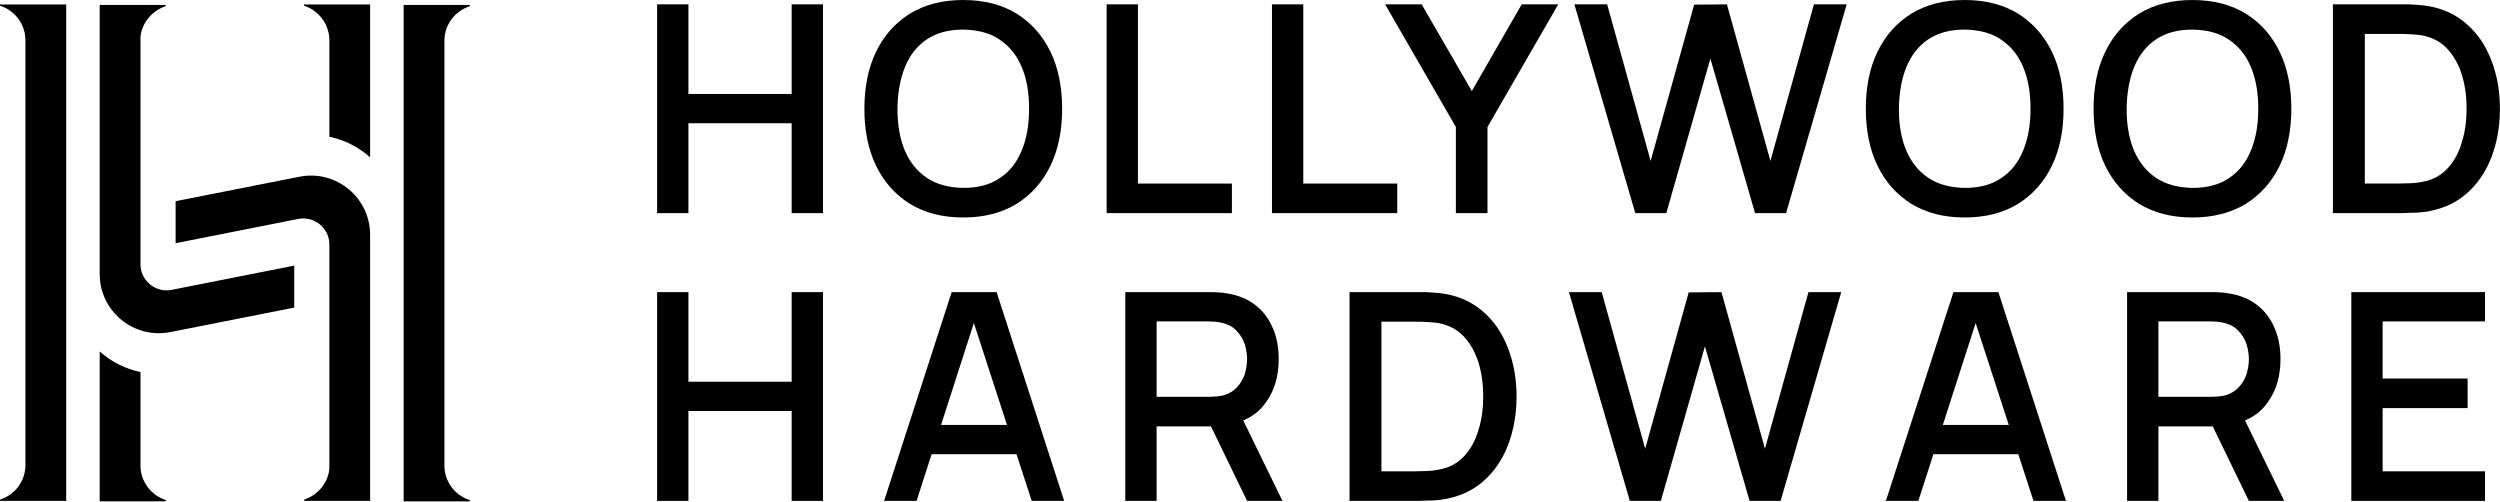
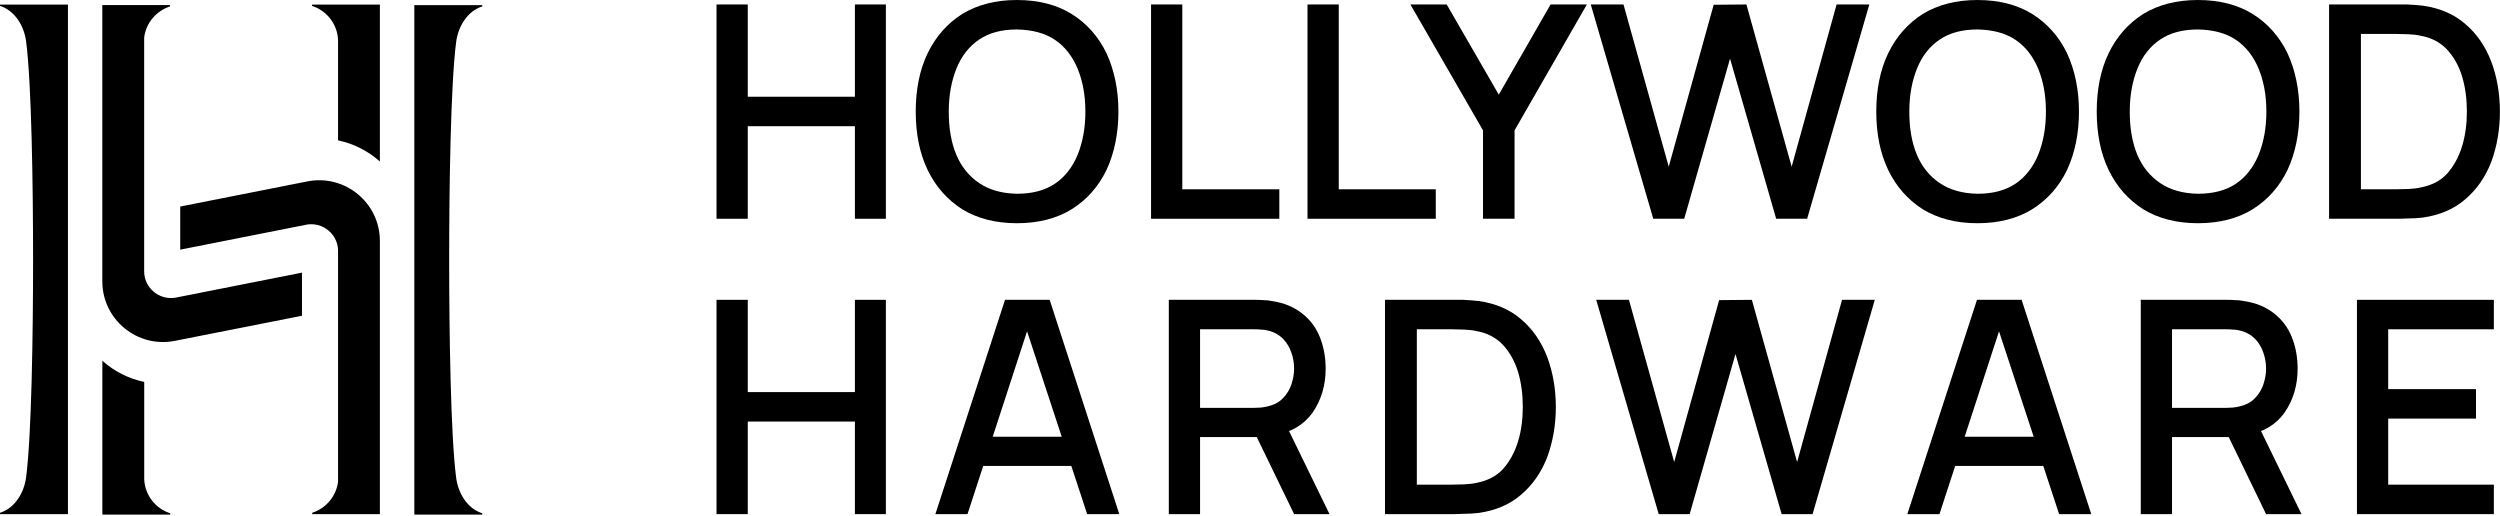
- <svg xmlns="http://www.w3.org/2000/svg" width="100%" height="100%" viewBox="0 0 4628 929" version="1.1" xml:space="preserve" style="fill-rule:evenodd;clip-rule:evenodd;stroke-linejoin:round;stroke-miterlimit:2;">
-   <g transform="matrix(1,0,0,1,-1059.09,-1025.59)">
+ <svg xmlns="http://www.w3.org/2000/svg" width="100%" height="100%" viewBox="0 0 4509 929" version="1.1" xml:space="preserve" style="fill-rule:evenodd;clip-rule:evenodd;stroke-linejoin:round;stroke-miterlimit:2;">
+   <g transform="matrix(1,0,0,1,-1059.09,-1025.54)">
    <g transform="matrix(1,0,0,1,-10318.8,-2355.04)">
-       <g transform="matrix(0.983459,0,0,0.983459,9740.2,-3058.28)">
+       <g transform="matrix(0.983459,0,0,0.983459,9816.07,-3058.33)">
        <g transform="matrix(545.833,0,0,545.833,2863.92,6948.4)">
-           <path d="M0.07,-0L0.07,-0.72L0.178,-0.72L0.178,-0.411L0.534,-0.411L0.534,-0.72L0.642,-0.72L0.642,-0L0.534,-0L0.534,-0.31L0.178,-0.31L0.178,-0L0.07,-0Z" style="fill-rule:nonzero;" />
+           <path d="M0.07,-0L0.07,-0.72L0.175,-0.72L0.175,-0.41L0.535,-0.41L0.535,-0.72L0.639,-0.72L0.639,-0L0.535,-0L0.535,-0.311L0.175,-0.311L0.175,-0L0.07,-0Z" style="fill-rule:nonzero;" />
        </g>
-         <g transform="matrix(545.833,0,0,545.833,3275.91,6948.4)">
-           <path d="M0.371,0.015C0.299,0.015 0.238,-0.001 0.187,-0.032C0.136,-0.064 0.097,-0.108 0.07,-0.164C0.043,-0.22 0.03,-0.286 0.03,-0.36C0.03,-0.434 0.043,-0.5 0.07,-0.556C0.097,-0.612 0.136,-0.656 0.187,-0.688C0.238,-0.719 0.299,-0.735 0.371,-0.735C0.443,-0.735 0.504,-0.719 0.555,-0.688C0.606,-0.656 0.645,-0.612 0.672,-0.556C0.699,-0.5 0.712,-0.434 0.712,-0.36C0.712,-0.286 0.699,-0.22 0.672,-0.164C0.645,-0.108 0.606,-0.064 0.555,-0.032C0.504,-0.001 0.443,0.015 0.371,0.015ZM0.371,-0.087C0.422,-0.087 0.464,-0.098 0.497,-0.121C0.531,-0.143 0.556,-0.175 0.573,-0.217C0.59,-0.258 0.598,-0.306 0.598,-0.36C0.598,-0.415 0.59,-0.462 0.573,-0.503C0.556,-0.544 0.531,-0.575 0.497,-0.598C0.464,-0.621 0.422,-0.632 0.371,-0.633C0.321,-0.633 0.279,-0.622 0.245,-0.599C0.212,-0.577 0.187,-0.545 0.17,-0.504C0.153,-0.462 0.145,-0.415 0.144,-0.36C0.144,-0.306 0.152,-0.258 0.169,-0.217C0.186,-0.177 0.211,-0.145 0.245,-0.122C0.279,-0.099 0.321,-0.088 0.371,-0.087Z" style="fill-rule:nonzero;" />
+         <g transform="matrix(545.833,0,0,545.833,3251.1,6948.4)">
+           <path d="M0.37,0.015C0.298,0.015 0.237,-0.001 0.186,-0.032C0.136,-0.064 0.097,-0.108 0.07,-0.164C0.043,-0.22 0.03,-0.286 0.03,-0.36C0.03,-0.434 0.043,-0.5 0.07,-0.556C0.097,-0.612 0.136,-0.656 0.186,-0.688C0.237,-0.719 0.298,-0.735 0.37,-0.735C0.442,-0.735 0.504,-0.719 0.554,-0.688C0.605,-0.656 0.644,-0.612 0.671,-0.556C0.697,-0.5 0.711,-0.434 0.711,-0.36C0.711,-0.286 0.697,-0.22 0.671,-0.164C0.644,-0.108 0.605,-0.064 0.554,-0.032C0.504,-0.001 0.442,0.015 0.37,0.015ZM0.37,-0.084C0.421,-0.084 0.464,-0.095 0.498,-0.118C0.532,-0.141 0.557,-0.174 0.574,-0.215C0.591,-0.257 0.6,-0.305 0.6,-0.36C0.6,-0.415 0.591,-0.463 0.574,-0.504C0.557,-0.545 0.532,-0.578 0.498,-0.601C0.464,-0.624 0.421,-0.635 0.37,-0.636C0.319,-0.636 0.277,-0.625 0.243,-0.602C0.209,-0.579 0.184,-0.547 0.167,-0.505C0.15,-0.463 0.141,-0.415 0.141,-0.36C0.141,-0.305 0.149,-0.257 0.166,-0.216C0.183,-0.175 0.209,-0.143 0.243,-0.12C0.277,-0.097 0.319,-0.085 0.37,-0.084Z" style="fill-rule:nonzero;" />
        </g>
-         <g transform="matrix(545.833,0,0,545.833,3704.61,6948.4)">
-           <path d="M0.08,-0L0.08,-0.72L0.188,-0.72L0.188,-0.102L0.512,-0.102L0.512,-0L0.08,-0Z" style="fill-rule:nonzero;" />
+         <g transform="matrix(545.833,0,0,545.833,3655.38,6948.4)">
+           <path d="M0.08,-0L0.08,-0.72L0.185,-0.72L0.185,-0.099L0.511,-0.099L0.511,-0L0.08,-0Z" style="fill-rule:nonzero;" />
        </g>
-         <g transform="matrix(545.833,0,0,545.833,4015.84,6948.4)">
-           <path d="M0.08,-0L0.08,-0.72L0.188,-0.72L0.188,-0.102L0.512,-0.102L0.512,-0L0.08,-0Z" style="fill-rule:nonzero;" />
+         <g transform="matrix(545.833,0,0,545.833,3942.3,6948.4)">
+           <path d="M0.08,-0L0.08,-0.72L0.185,-0.72L0.185,-0.099L0.511,-0.099L0.511,-0L0.08,-0Z" style="fill-rule:nonzero;" />
        </g>
-         <g transform="matrix(545.833,0,0,545.833,4272.5,6948.4)">
-           <path d="M0.244,-0L0.244,-0.297L0,-0.72L0.126,-0.72L0.299,-0.421L0.471,-0.72L0.597,-0.72L0.353,-0.297L0.353,-0L0.244,-0Z" style="fill-rule:nonzero;" />
+         <g transform="matrix(545.833,0,0,545.833,4174.65,6948.4)">
+           <path d="M0.244,-0L0.244,-0.297L0,-0.72L0.122,-0.72L0.297,-0.417L0.471,-0.72L0.593,-0.72L0.35,-0.297L0.35,-0L0.244,-0Z" style="fill-rule:nonzero;" />
        </g>
-         <g transform="matrix(545.833,0,0,545.833,4621.67,6948.4)">
-           <path d="M0.223,-0L0.013,-0.72L0.126,-0.72L0.276,-0.18L0.426,-0.719L0.539,-0.72L0.689,-0.18L0.839,-0.72L0.952,-0.72L0.743,-0L0.636,-0L0.482,-0.533L0.33,-0L0.223,-0Z" style="fill-rule:nonzero;" />
+         <g transform="matrix(545.833,0,0,545.833,4498.33,6948.4)">
+           <path d="M0.223,-0L0.013,-0.72L0.123,-0.72L0.275,-0.175L0.426,-0.719L0.536,-0.72L0.688,-0.175L0.839,-0.72L0.949,-0.72L0.74,-0L0.636,-0L0.481,-0.538L0.327,-0L0.223,-0Z" style="fill-rule:nonzero;" />
        </g>
-         <g transform="matrix(545.833,0,0,545.833,5160.95,6948.4)">
-           <path d="M0.371,0.015C0.299,0.015 0.238,-0.001 0.187,-0.032C0.136,-0.064 0.097,-0.108 0.07,-0.164C0.043,-0.22 0.03,-0.286 0.03,-0.36C0.03,-0.434 0.043,-0.5 0.07,-0.556C0.097,-0.612 0.136,-0.656 0.187,-0.688C0.238,-0.719 0.299,-0.735 0.371,-0.735C0.443,-0.735 0.504,-0.719 0.555,-0.688C0.606,-0.656 0.645,-0.612 0.672,-0.556C0.699,-0.5 0.712,-0.434 0.712,-0.36C0.712,-0.286 0.699,-0.22 0.672,-0.164C0.645,-0.108 0.606,-0.064 0.555,-0.032C0.504,-0.001 0.443,0.015 0.371,0.015ZM0.371,-0.087C0.422,-0.087 0.464,-0.098 0.497,-0.121C0.531,-0.143 0.556,-0.175 0.573,-0.217C0.59,-0.258 0.598,-0.306 0.598,-0.36C0.598,-0.415 0.59,-0.462 0.573,-0.503C0.556,-0.544 0.531,-0.575 0.497,-0.598C0.464,-0.621 0.422,-0.632 0.371,-0.633C0.321,-0.633 0.279,-0.622 0.245,-0.599C0.212,-0.577 0.187,-0.545 0.17,-0.504C0.153,-0.462 0.145,-0.415 0.144,-0.36C0.144,-0.306 0.152,-0.258 0.169,-0.217C0.186,-0.177 0.211,-0.145 0.245,-0.122C0.279,-0.099 0.321,-0.088 0.371,-0.087Z" style="fill-rule:nonzero;" />
+         <g transform="matrix(545.833,0,0,545.833,5012.69,6948.4)">
+           <path d="M0.37,0.015C0.298,0.015 0.237,-0.001 0.186,-0.032C0.136,-0.064 0.097,-0.108 0.07,-0.164C0.043,-0.22 0.03,-0.286 0.03,-0.36C0.03,-0.434 0.043,-0.5 0.07,-0.556C0.097,-0.612 0.136,-0.656 0.186,-0.688C0.237,-0.719 0.298,-0.735 0.37,-0.735C0.442,-0.735 0.504,-0.719 0.554,-0.688C0.605,-0.656 0.644,-0.612 0.671,-0.556C0.697,-0.5 0.711,-0.434 0.711,-0.36C0.711,-0.286 0.697,-0.22 0.671,-0.164C0.644,-0.108 0.605,-0.064 0.554,-0.032C0.504,-0.001 0.442,0.015 0.37,0.015ZM0.37,-0.084C0.421,-0.084 0.464,-0.095 0.498,-0.118C0.532,-0.141 0.557,-0.174 0.574,-0.215C0.591,-0.257 0.6,-0.305 0.6,-0.36C0.6,-0.415 0.591,-0.463 0.574,-0.504C0.557,-0.545 0.532,-0.578 0.498,-0.601C0.464,-0.624 0.421,-0.635 0.37,-0.636C0.319,-0.636 0.277,-0.625 0.243,-0.602C0.209,-0.579 0.184,-0.547 0.167,-0.505C0.15,-0.463 0.141,-0.415 0.141,-0.36C0.141,-0.305 0.149,-0.257 0.166,-0.216C0.183,-0.175 0.209,-0.143 0.243,-0.12C0.277,-0.097 0.319,-0.085 0.37,-0.084Z" style="fill-rule:nonzero;" />
        </g>
-         <g transform="matrix(545.833,0,0,545.833,5589.65,6948.4)">
-           <path d="M0.371,0.015C0.299,0.015 0.238,-0.001 0.187,-0.032C0.136,-0.064 0.097,-0.108 0.07,-0.164C0.043,-0.22 0.03,-0.286 0.03,-0.36C0.03,-0.434 0.043,-0.5 0.07,-0.556C0.097,-0.612 0.136,-0.656 0.187,-0.688C0.238,-0.719 0.299,-0.735 0.371,-0.735C0.443,-0.735 0.504,-0.719 0.555,-0.688C0.606,-0.656 0.645,-0.612 0.672,-0.556C0.699,-0.5 0.712,-0.434 0.712,-0.36C0.712,-0.286 0.699,-0.22 0.672,-0.164C0.645,-0.108 0.606,-0.064 0.555,-0.032C0.504,-0.001 0.443,0.015 0.371,0.015ZM0.371,-0.087C0.422,-0.087 0.464,-0.098 0.497,-0.121C0.531,-0.143 0.556,-0.175 0.573,-0.217C0.59,-0.258 0.598,-0.306 0.598,-0.36C0.598,-0.415 0.59,-0.462 0.573,-0.503C0.556,-0.544 0.531,-0.575 0.497,-0.598C0.464,-0.621 0.422,-0.632 0.371,-0.633C0.321,-0.633 0.279,-0.622 0.245,-0.599C0.212,-0.577 0.187,-0.545 0.17,-0.504C0.153,-0.462 0.145,-0.415 0.144,-0.36C0.144,-0.306 0.152,-0.258 0.169,-0.217C0.186,-0.177 0.211,-0.145 0.245,-0.122C0.279,-0.099 0.321,-0.088 0.371,-0.087Z" style="fill-rule:nonzero;" />
+         <g transform="matrix(545.833,0,0,545.833,5416.97,6948.4)">
+           <path d="M0.37,0.015C0.298,0.015 0.237,-0.001 0.186,-0.032C0.136,-0.064 0.097,-0.108 0.07,-0.164C0.043,-0.22 0.03,-0.286 0.03,-0.36C0.03,-0.434 0.043,-0.5 0.07,-0.556C0.097,-0.612 0.136,-0.656 0.186,-0.688C0.237,-0.719 0.298,-0.735 0.37,-0.735C0.442,-0.735 0.504,-0.719 0.554,-0.688C0.605,-0.656 0.644,-0.612 0.671,-0.556C0.697,-0.5 0.711,-0.434 0.711,-0.36C0.711,-0.286 0.697,-0.22 0.671,-0.164C0.644,-0.108 0.605,-0.064 0.554,-0.032C0.504,-0.001 0.442,0.015 0.37,0.015ZM0.37,-0.084C0.421,-0.084 0.464,-0.095 0.498,-0.118C0.532,-0.141 0.557,-0.174 0.574,-0.215C0.591,-0.257 0.6,-0.305 0.6,-0.36C0.6,-0.415 0.591,-0.463 0.574,-0.504C0.557,-0.545 0.532,-0.578 0.498,-0.601C0.464,-0.624 0.421,-0.635 0.37,-0.636C0.319,-0.636 0.277,-0.625 0.243,-0.602C0.209,-0.579 0.184,-0.547 0.167,-0.505C0.15,-0.463 0.141,-0.415 0.141,-0.36C0.141,-0.305 0.149,-0.257 0.166,-0.216C0.183,-0.175 0.209,-0.143 0.243,-0.12C0.277,-0.097 0.319,-0.085 0.37,-0.084Z" style="fill-rule:nonzero;" />
        </g>
-         <g transform="matrix(545.833,0,0,545.833,6018.35,6948.4)">
-           <path d="M0.07,-0L0.07,-0.72L0.296,-0.72C0.303,-0.72 0.315,-0.72 0.333,-0.72C0.351,-0.719 0.369,-0.718 0.385,-0.716C0.442,-0.709 0.489,-0.688 0.528,-0.655C0.567,-0.622 0.596,-0.58 0.616,-0.528C0.636,-0.477 0.646,-0.421 0.646,-0.36C0.646,-0.299 0.636,-0.243 0.616,-0.191C0.596,-0.14 0.567,-0.098 0.528,-0.065C0.489,-0.032 0.442,-0.012 0.385,-0.004C0.369,-0.002 0.351,-0.001 0.333,-0.001C0.315,-0 0.303,-0 0.296,-0L0.07,-0ZM0.18,-0.102L0.296,-0.102C0.307,-0.102 0.321,-0.103 0.336,-0.103C0.352,-0.104 0.366,-0.105 0.378,-0.108C0.414,-0.114 0.443,-0.13 0.466,-0.155C0.488,-0.179 0.505,-0.21 0.515,-0.246C0.526,-0.281 0.531,-0.32 0.531,-0.36C0.531,-0.402 0.526,-0.44 0.515,-0.476C0.504,-0.512 0.487,-0.542 0.465,-0.566C0.442,-0.591 0.413,-0.606 0.378,-0.613C0.366,-0.615 0.352,-0.616 0.336,-0.617C0.32,-0.618 0.307,-0.618 0.296,-0.618L0.18,-0.618L0.18,-0.102Z" style="fill-rule:nonzero;" />
+         <g transform="matrix(545.833,0,0,545.833,5821.25,6948.4)">
+           <path d="M0.07,-0L0.07,-0.72L0.296,-0.72C0.302,-0.72 0.315,-0.72 0.333,-0.72C0.351,-0.719 0.368,-0.718 0.385,-0.716C0.441,-0.708 0.489,-0.688 0.527,-0.655C0.566,-0.622 0.595,-0.58 0.615,-0.528C0.634,-0.477 0.644,-0.421 0.644,-0.36C0.644,-0.299 0.634,-0.243 0.615,-0.191C0.595,-0.14 0.566,-0.098 0.527,-0.065C0.489,-0.032 0.441,-0.012 0.385,-0.004C0.368,-0.002 0.351,-0.001 0.333,-0.001C0.314,-0 0.302,-0 0.296,-0L0.07,-0ZM0.177,-0.099L0.296,-0.099C0.307,-0.099 0.32,-0.1 0.336,-0.1C0.352,-0.101 0.365,-0.102 0.377,-0.105C0.414,-0.112 0.444,-0.127 0.467,-0.152C0.489,-0.177 0.506,-0.208 0.517,-0.244C0.528,-0.28 0.533,-0.319 0.533,-0.36C0.533,-0.402 0.528,-0.441 0.517,-0.478C0.506,-0.514 0.489,-0.544 0.466,-0.569C0.443,-0.593 0.413,-0.609 0.377,-0.615C0.365,-0.618 0.352,-0.619 0.336,-0.62C0.32,-0.62 0.307,-0.621 0.296,-0.621L0.177,-0.621L0.177,-0.099Z" style="fill-rule:nonzero;" />
        </g>
-         <g transform="matrix(545.833,0,0,545.833,6396.39,6948.4)">
+         <g transform="matrix(545.833,0,0,545.833,6198.24,6948.4)">
                </g>
        <g transform="matrix(545.833,0,0,545.833,2863.92,7490.07)">
-           <path d="M0.07,-0L0.07,-0.72L0.178,-0.72L0.178,-0.411L0.534,-0.411L0.534,-0.72L0.642,-0.72L0.642,-0L0.534,-0L0.534,-0.31L0.178,-0.31L0.178,-0L0.07,-0Z" style="fill-rule:nonzero;" />
+           <path d="M0.07,-0L0.07,-0.72L0.175,-0.72L0.175,-0.41L0.535,-0.41L0.535,-0.72L0.639,-0.72L0.639,-0L0.535,-0L0.535,-0.311L0.175,-0.311L0.175,-0L0.07,-0Z" style="fill-rule:nonzero;" />
        </g>
-         <g transform="matrix(545.833,0,0,545.833,3318.49,7490.07)">
-           <path d="M0.02,-0L0.253,-0.72L0.408,-0.72L0.641,-0L0.529,-0L0.316,-0.655L0.343,-0.655L0.132,-0L0.02,-0ZM0.142,-0.161L0.142,-0.262L0.519,-0.262L0.519,-0.161L0.142,-0.161Z" style="fill-rule:nonzero;" />
+         <g transform="matrix(545.833,0,0,545.833,3292.58,7490.07)">
+           <path d="M0.02,-0L0.254,-0.72L0.404,-0.72L0.638,-0L0.53,-0L0.314,-0.657L0.342,-0.657L0.128,-0L0.02,-0ZM0.141,-0.162L0.141,-0.26L0.517,-0.26L0.517,-0.162L0.141,-0.162Z" style="fill-rule:nonzero;" />
        </g>
-         <g transform="matrix(545.833,0,0,545.833,3745.22,7490.07)">
-           <path d="M0.07,-0L0.07,-0.72L0.362,-0.72C0.369,-0.72 0.378,-0.72 0.389,-0.719C0.399,-0.719 0.409,-0.718 0.418,-0.716C0.459,-0.71 0.492,-0.696 0.519,-0.675C0.546,-0.654 0.566,-0.627 0.579,-0.595C0.593,-0.563 0.599,-0.528 0.599,-0.489C0.599,-0.431 0.585,-0.381 0.555,-0.34C0.526,-0.298 0.482,-0.272 0.422,-0.262L0.378,-0.257L0.178,-0.257L0.178,-0L0.07,-0ZM0.49,-0L0.348,-0.293L0.456,-0.32L0.612,-0L0.49,-0ZM0.178,-0.359L0.358,-0.359C0.365,-0.359 0.372,-0.359 0.38,-0.36C0.388,-0.36 0.396,-0.362 0.404,-0.363C0.425,-0.368 0.442,-0.378 0.454,-0.391C0.467,-0.404 0.476,-0.42 0.482,-0.437C0.487,-0.454 0.49,-0.471 0.49,-0.489C0.49,-0.506 0.487,-0.523 0.482,-0.54C0.476,-0.558 0.467,-0.573 0.454,-0.586C0.442,-0.6 0.425,-0.609 0.404,-0.614C0.396,-0.616 0.388,-0.617 0.38,-0.618C0.372,-0.618 0.365,-0.619 0.358,-0.619L0.178,-0.619L0.178,-0.359Z" style="fill-rule:nonzero;" />
+         <g transform="matrix(545.833,0,0,545.833,3693.4,7490.07)">
+           <path d="M0.07,-0L0.07,-0.72L0.361,-0.72C0.368,-0.72 0.377,-0.72 0.387,-0.719C0.397,-0.719 0.407,-0.718 0.416,-0.716C0.457,-0.71 0.49,-0.696 0.517,-0.675C0.544,-0.654 0.564,-0.628 0.577,-0.596C0.59,-0.564 0.597,-0.528 0.597,-0.489C0.597,-0.432 0.582,-0.383 0.553,-0.341C0.524,-0.3 0.48,-0.274 0.421,-0.264L0.378,-0.259L0.175,-0.259L0.175,-0L0.07,-0ZM0.491,-0L0.349,-0.293L0.454,-0.32L0.61,-0L0.491,-0ZM0.175,-0.357L0.357,-0.357C0.364,-0.357 0.371,-0.358 0.379,-0.358C0.387,-0.359 0.395,-0.36 0.402,-0.362C0.424,-0.367 0.441,-0.376 0.454,-0.39C0.467,-0.403 0.476,-0.419 0.482,-0.436C0.488,-0.454 0.491,-0.472 0.491,-0.489C0.491,-0.507 0.488,-0.525 0.482,-0.542C0.476,-0.56 0.467,-0.575 0.454,-0.589C0.441,-0.602 0.424,-0.612 0.402,-0.617C0.395,-0.619 0.387,-0.62 0.379,-0.62C0.371,-0.621 0.364,-0.621 0.357,-0.621L0.175,-0.621L0.175,-0.357Z" style="fill-rule:nonzero;" />
        </g>
-         <g transform="matrix(545.833,0,0,545.833,4167.31,7490.07)">
-           <path d="M0.07,-0L0.07,-0.72L0.296,-0.72C0.303,-0.72 0.315,-0.72 0.333,-0.72C0.351,-0.719 0.369,-0.718 0.385,-0.716C0.442,-0.709 0.489,-0.688 0.528,-0.655C0.567,-0.622 0.596,-0.58 0.616,-0.528C0.636,-0.477 0.646,-0.421 0.646,-0.36C0.646,-0.299 0.636,-0.243 0.616,-0.191C0.596,-0.14 0.567,-0.098 0.528,-0.065C0.489,-0.032 0.442,-0.012 0.385,-0.004C0.369,-0.002 0.351,-0.001 0.333,-0.001C0.315,-0 0.303,-0 0.296,-0L0.07,-0ZM0.18,-0.102L0.296,-0.102C0.307,-0.102 0.321,-0.103 0.336,-0.103C0.352,-0.104 0.366,-0.105 0.378,-0.108C0.414,-0.114 0.443,-0.13 0.466,-0.155C0.488,-0.179 0.505,-0.21 0.515,-0.246C0.526,-0.281 0.531,-0.32 0.531,-0.36C0.531,-0.402 0.526,-0.44 0.515,-0.476C0.504,-0.512 0.487,-0.542 0.465,-0.566C0.442,-0.591 0.413,-0.606 0.378,-0.613C0.366,-0.615 0.352,-0.616 0.336,-0.617C0.32,-0.618 0.307,-0.618 0.296,-0.618L0.18,-0.618L0.18,-0.102Z" style="fill-rule:nonzero;" />
+         <g transform="matrix(545.833,0,0,545.833,4089.86,7490.07)">
+           <path d="M0.07,-0L0.07,-0.72L0.296,-0.72C0.302,-0.72 0.315,-0.72 0.333,-0.72C0.351,-0.719 0.368,-0.718 0.385,-0.716C0.441,-0.708 0.489,-0.688 0.527,-0.655C0.566,-0.622 0.595,-0.58 0.615,-0.528C0.634,-0.477 0.644,-0.421 0.644,-0.36C0.644,-0.299 0.634,-0.243 0.615,-0.191C0.595,-0.14 0.566,-0.098 0.527,-0.065C0.489,-0.032 0.441,-0.012 0.385,-0.004C0.368,-0.002 0.351,-0.001 0.333,-0.001C0.314,-0 0.302,-0 0.296,-0L0.07,-0ZM0.177,-0.099L0.296,-0.099C0.307,-0.099 0.32,-0.1 0.336,-0.1C0.352,-0.101 0.365,-0.102 0.377,-0.105C0.414,-0.112 0.444,-0.127 0.467,-0.152C0.489,-0.177 0.506,-0.208 0.517,-0.244C0.528,-0.28 0.533,-0.319 0.533,-0.36C0.533,-0.402 0.528,-0.441 0.517,-0.478C0.506,-0.514 0.489,-0.544 0.466,-0.569C0.443,-0.593 0.413,-0.609 0.377,-0.615C0.365,-0.618 0.352,-0.619 0.336,-0.62C0.32,-0.62 0.307,-0.621 0.296,-0.621L0.177,-0.621L0.177,-0.099Z" style="fill-rule:nonzero;" />
        </g>
-         <g transform="matrix(545.833,0,0,545.833,4611.4,7490.07)">
-           <path d="M0.223,-0L0.013,-0.72L0.126,-0.72L0.276,-0.18L0.426,-0.719L0.539,-0.72L0.689,-0.18L0.839,-0.72L0.952,-0.72L0.743,-0L0.636,-0L0.482,-0.533L0.33,-0L0.223,-0Z" style="fill-rule:nonzero;" />
+         <g transform="matrix(545.833,0,0,545.833,4508.33,7490.07)">
+           <path d="M0.223,-0L0.013,-0.72L0.123,-0.72L0.275,-0.175L0.426,-0.719L0.536,-0.72L0.688,-0.175L0.839,-0.72L0.949,-0.72L0.74,-0L0.636,-0L0.481,-0.538L0.327,-0L0.223,-0Z" style="fill-rule:nonzero;" />
        </g>
-         <g transform="matrix(545.833,0,0,545.833,5204.18,7490.07)">
-           <path d="M0.02,-0L0.253,-0.72L0.408,-0.72L0.641,-0L0.529,-0L0.316,-0.655L0.343,-0.655L0.132,-0L0.02,-0ZM0.142,-0.161L0.142,-0.262L0.519,-0.262L0.519,-0.161L0.142,-0.161Z" style="fill-rule:nonzero;" />
+         <g transform="matrix(545.833,0,0,545.833,5075.09,7490.07)">
+           <path d="M0.02,-0L0.254,-0.72L0.404,-0.72L0.638,-0L0.53,-0L0.314,-0.657L0.342,-0.657L0.128,-0L0.02,-0ZM0.141,-0.162L0.141,-0.26L0.517,-0.26L0.517,-0.162L0.141,-0.162Z" style="fill-rule:nonzero;" />
        </g>
-         <g transform="matrix(545.833,0,0,545.833,5630.91,7490.07)">
-           <path d="M0.07,-0L0.07,-0.72L0.362,-0.72C0.369,-0.72 0.378,-0.72 0.389,-0.719C0.399,-0.719 0.409,-0.718 0.418,-0.716C0.459,-0.71 0.492,-0.696 0.519,-0.675C0.546,-0.654 0.566,-0.627 0.579,-0.595C0.593,-0.563 0.599,-0.528 0.599,-0.489C0.599,-0.431 0.585,-0.381 0.555,-0.34C0.526,-0.298 0.482,-0.272 0.422,-0.262L0.378,-0.257L0.178,-0.257L0.178,-0L0.07,-0ZM0.49,-0L0.348,-0.293L0.456,-0.32L0.612,-0L0.49,-0ZM0.178,-0.359L0.358,-0.359C0.365,-0.359 0.372,-0.359 0.38,-0.36C0.388,-0.36 0.396,-0.362 0.404,-0.363C0.425,-0.368 0.442,-0.378 0.454,-0.391C0.467,-0.404 0.476,-0.42 0.482,-0.437C0.487,-0.454 0.49,-0.471 0.49,-0.489C0.49,-0.506 0.487,-0.523 0.482,-0.54C0.476,-0.558 0.467,-0.573 0.454,-0.586C0.442,-0.6 0.425,-0.609 0.404,-0.614C0.396,-0.616 0.388,-0.617 0.38,-0.618C0.372,-0.618 0.365,-0.619 0.358,-0.619L0.178,-0.619L0.178,-0.359Z" style="fill-rule:nonzero;" />
+         <g transform="matrix(545.833,0,0,545.833,5475.92,7490.07)">
+           <path d="M0.07,-0L0.07,-0.72L0.361,-0.72C0.368,-0.72 0.377,-0.72 0.387,-0.719C0.397,-0.719 0.407,-0.718 0.416,-0.716C0.457,-0.71 0.49,-0.696 0.517,-0.675C0.544,-0.654 0.564,-0.628 0.577,-0.596C0.59,-0.564 0.597,-0.528 0.597,-0.489C0.597,-0.432 0.582,-0.383 0.553,-0.341C0.524,-0.3 0.48,-0.274 0.421,-0.264L0.378,-0.259L0.175,-0.259L0.175,-0L0.07,-0ZM0.491,-0L0.349,-0.293L0.454,-0.32L0.61,-0L0.491,-0ZM0.175,-0.357L0.357,-0.357C0.364,-0.357 0.371,-0.358 0.379,-0.358C0.387,-0.359 0.395,-0.36 0.402,-0.362C0.424,-0.367 0.441,-0.376 0.454,-0.39C0.467,-0.403 0.476,-0.419 0.482,-0.436C0.488,-0.454 0.491,-0.472 0.491,-0.489C0.491,-0.507 0.488,-0.525 0.482,-0.542C0.476,-0.56 0.467,-0.575 0.454,-0.589C0.441,-0.602 0.424,-0.612 0.402,-0.617C0.395,-0.619 0.387,-0.62 0.379,-0.62C0.371,-0.621 0.364,-0.621 0.357,-0.621L0.175,-0.621L0.175,-0.357Z" style="fill-rule:nonzero;" />
        </g>
-         <g transform="matrix(545.833,0,0,545.833,6053.01,7490.07)">
-           <path d="M0.07,-0L0.07,-0.72L0.531,-0.72L0.531,-0.619L0.178,-0.619L0.178,-0.422L0.471,-0.422L0.471,-0.32L0.178,-0.32L0.178,-0.102L0.531,-0.102L0.531,-0L0.07,-0Z" style="fill-rule:nonzero;" />
+         <g transform="matrix(545.833,0,0,545.833,5872.37,7490.07)">
+           <path d="M0.07,-0L0.07,-0.72L0.53,-0.72L0.53,-0.621L0.175,-0.621L0.175,-0.42L0.47,-0.42L0.47,-0.321L0.175,-0.321L0.175,-0.099L0.53,-0.099L0.53,-0L0.07,-0Z" style="fill-rule:nonzero;" />
        </g>
-         <g transform="matrix(545.833,0,0,545.833,6370.14,7490.07)">
+         <g transform="matrix(545.833,0,0,545.833,6188.96,7490.07)">
                </g>
      </g>
-       <g transform="matrix(4.16667,0,0,4.16667,9648.47,-319.392)">
-         <g transform="matrix(1,0,0,1,581.001,959.543)">
-           <path d="M-1.5,-69.563L-1.5,-1.64C-6.545,-6.137 -12.748,-9.355 -19.609,-10.782L-19.609,-54.256C-19.609,-54.295 -19.611,-54.334 -19.614,-54.372L-19.625,-54.521C-19.982,-61.174 -24.535,-66.969 -30.878,-68.994L-30.878,-69.563L-1.5,-69.563Z" />
-         </g>
-         <g transform="matrix(1,0,0,1,581.001,1081.38)">
-           <path d="M-1.5,-89.073L-1.5,29.152L-30.788,29.152L-30.788,28.577C-24.916,26.676 -20.511,21.547 -19.665,15.471L-19.63,15.267C-19.616,15.184 -19.609,15.101 -19.609,15.017L-19.609,-84.745C-19.609,-87.276 -20.41,-89.586 -21.757,-91.466C-24.302,-95.016 -28.77,-97.039 -33.444,-96.108L-87.92,-85.322L-87.92,-103.99L-32.874,-114.866C-16.632,-118.071 -1.5,-105.631 -1.5,-89.073Z" />
-         </g>
-         <g transform="matrix(1,0,0,1,424.854,905.869)">
-           <path d="M1.5,188.778L1.5,0C1.5,-7.048 -3.083,-13.193 -9.794,-15.322L-9.794,-15.887L19.616,-15.887L19.616,204.665L-9.794,204.665L-9.794,204.1C-3.083,201.967 1.5,195.822 1.5,188.778Z" />
-         </g>
-         <g transform="matrix(1,0,0,1,490.244,1045.72)">
-           <path d="M-1.5,64.461L-1.5,65.03L-30.891,65.03L-30.891,-1.565C-25.683,3.069 -19.465,6.199 -12.769,7.59L-12.769,49.723C-12.769,49.762 -12.768,49.8 -12.765,49.839L-12.753,49.989C-12.396,56.641 -7.843,62.435 -1.5,64.461Z" />
-         </g>
-         <g transform="matrix(1,0,0,1,547.286,924.915)">
-           <path d="M-1.5,81.097L-1.5,99.752L-56.546,110.628C-72.788,113.833 -87.933,101.405 -87.933,84.835L-87.933,-34.716L-58.632,-34.716L-58.632,-34.142C-64.504,-32.241 -68.91,-27.111 -69.756,-21.035L-69.79,-20.83C-69.804,-20.747 -69.811,-20.664 -69.811,-20.581L-69.811,80.507C-69.811,83.039 -69.009,85.348 -67.662,87.228C-65.118,90.778 -60.65,92.802 -55.976,91.87L-1.5,81.097Z" />
-         </g>
-         <g transform="matrix(1,0,0,1,614.012,1094.87)">
-           <path d="M-1.5,-188.778L-1.5,0C-1.5,7.048 3.083,13.192 9.794,15.322L9.794,15.887L-19.616,15.887L-19.616,-204.665L9.794,-204.665L9.794,-204.1C3.083,-201.967 -1.5,-195.822 -1.5,-188.778Z" />
-         </g>
+       <g transform="matrix(4.16667,0,0,4.16667,12069.3,3678.7)">
+         <path d="M-1.5,-69.563L-1.5,-1.64C-6.545,-6.137 -12.748,-9.355 -19.609,-10.782L-19.609,-54.256C-19.609,-54.295 -19.611,-54.334 -19.614,-54.372L-19.625,-54.521C-19.982,-61.174 -24.535,-66.969 -30.878,-68.994L-30.878,-69.563L-1.5,-69.563Z" />
+       </g>
+       <g transform="matrix(4.16667,0,0,4.16667,12069.3,4186.37)">
+         <path d="M-1.5,-89.073L-1.5,29.152L-30.788,29.152L-30.788,28.577C-24.916,26.676 -20.511,21.547 -19.665,15.471L-19.63,15.267C-19.616,15.184 -19.609,15.101 -19.609,15.017L-19.609,-84.745C-19.609,-87.276 -20.41,-89.586 -21.757,-91.466C-24.302,-95.016 -28.77,-97.039 -33.444,-96.108L-87.92,-85.322L-87.92,-103.99L-32.874,-114.866C-16.632,-118.071 -1.5,-105.631 -1.5,-89.073Z" />
+       </g>
+       <g transform="matrix(4.16667,0,0,4.16667,11418.7,3455.06)">
+         <path d="M1.5,188.778C3.887,170.529 4.525,125.998 4.525,94.608C4.525,63.145 3.887,18.322 1.5,0C0.68,-6.292 -3.083,-13.193 -9.794,-15.322L-9.794,-15.887L19.616,-15.887L19.616,204.665L-9.794,204.665L-9.794,204.1C-3.083,201.967 0.677,195.069 1.5,188.778Z" />
+       </g>
+       <g transform="matrix(4.16667,0,0,4.16667,11691.2,4037.79)">
+         <path d="M-1.5,64.461L-1.5,65.03L-30.891,65.03L-30.891,-1.565C-25.683,3.069 -19.465,6.199 -12.769,7.59L-12.769,49.723C-12.769,49.762 -12.768,49.8 -12.765,49.839L-12.753,49.989C-12.396,56.641 -7.843,62.435 -1.5,64.461Z" />
+       </g>
+       <g transform="matrix(4.16667,0,0,4.16667,11928.8,3534.42)">
+         <path d="M-1.5,81.097L-1.5,99.752L-56.546,110.628C-72.788,113.833 -87.933,101.405 -87.933,84.835L-87.933,-34.716L-58.632,-34.716L-58.632,-34.142C-64.504,-32.241 -68.91,-27.111 -69.756,-21.035L-69.79,-20.83C-69.804,-20.747 -69.811,-20.664 -69.811,-20.581L-69.811,80.507C-69.811,83.039 -69.009,85.348 -67.662,87.228C-65.118,90.778 -60.65,92.802 -55.976,91.87L-1.5,81.097Z" />
+       </g>
+       <g transform="matrix(4.16667,0,0,4.16667,12206.9,4242.55)">
+         <path d="M-1.5,-188.778C-3.888,-170.529 -4.532,-126.014 -4.532,-94.608C-4.532,-63.145 -3.888,-18.322 -1.5,0C-0.68,6.292 3.083,13.192 9.794,15.322L9.794,15.887L-19.616,15.887L-19.616,-204.665L9.794,-204.665L9.794,-204.1C3.083,-201.967 -0.677,-195.069 -1.5,-188.778Z" />
      </g>
    </g>
  </g>
</svg>
